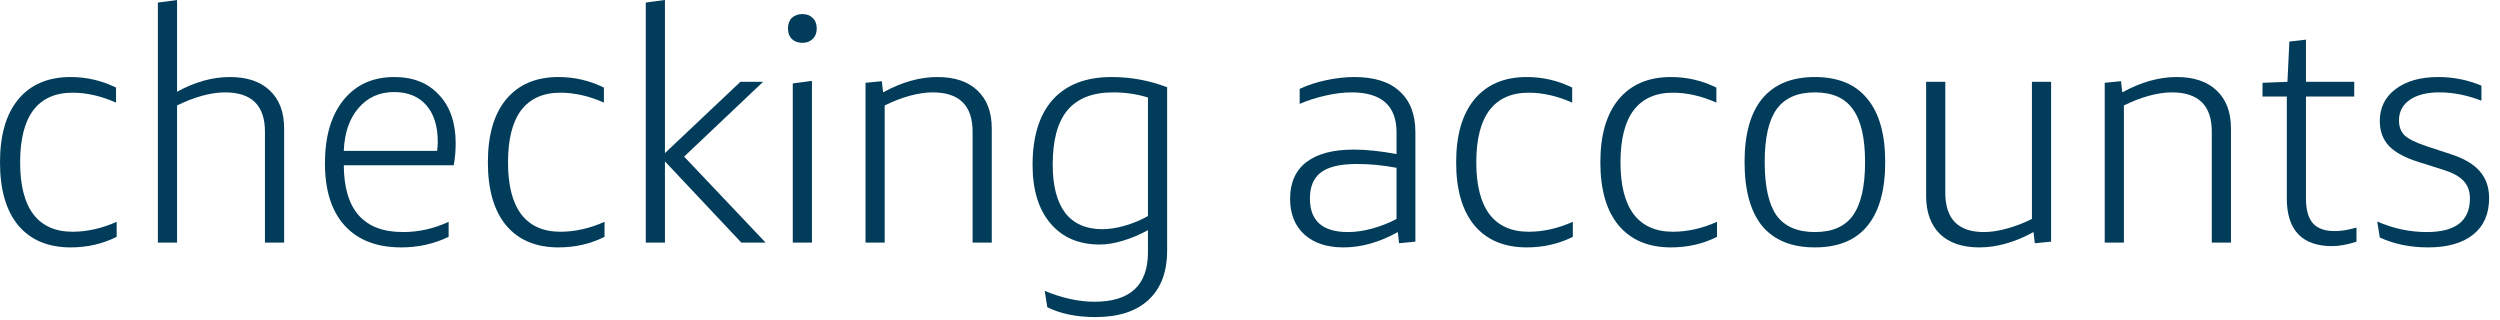
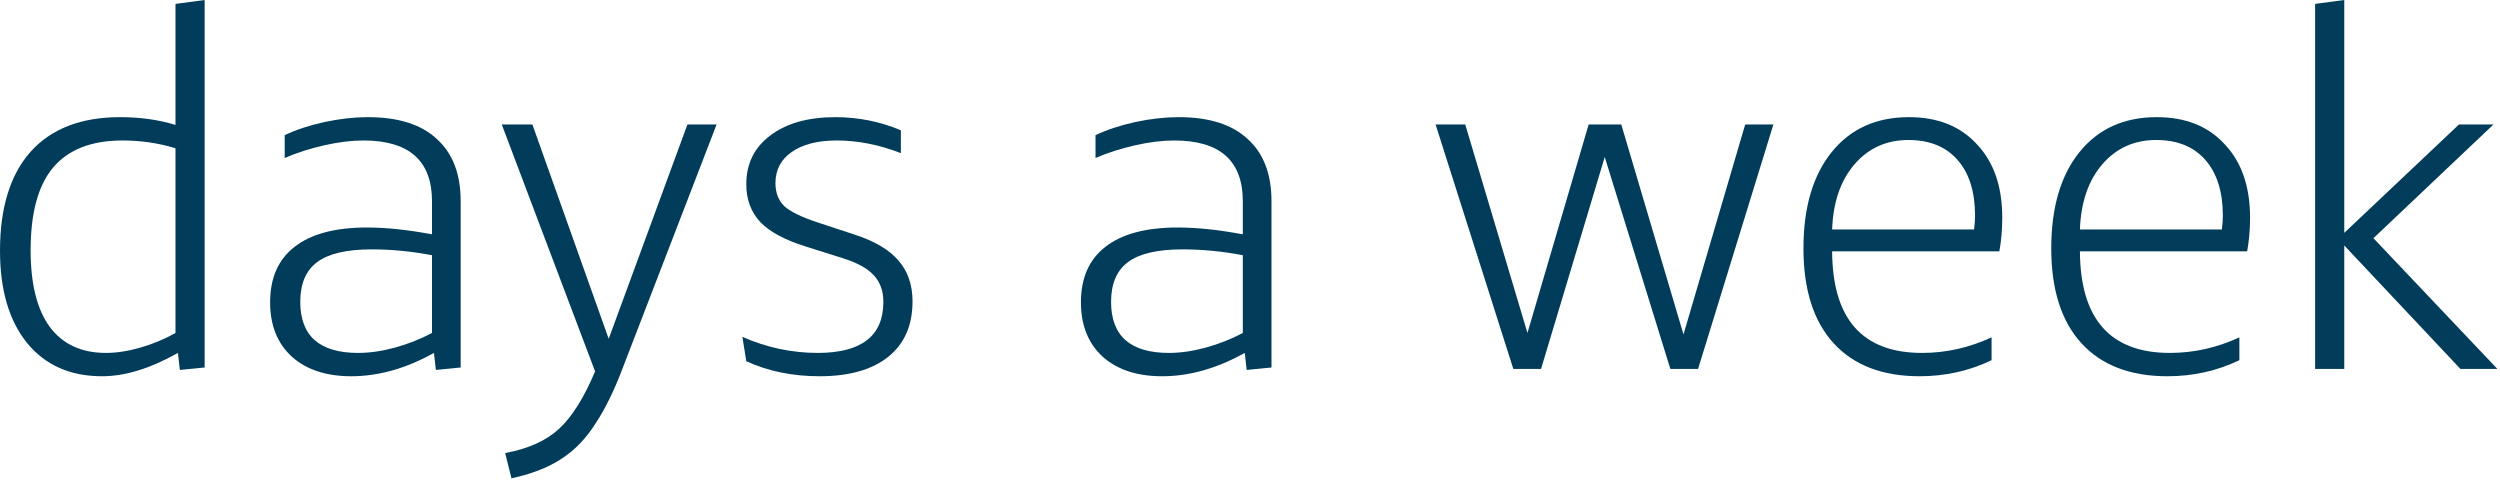
- <svg xmlns="http://www.w3.org/2000/svg" width="219" height="28" viewBox="0 0 219 28" fill="none">
-   <path d="M208.246 19.404C209.646 20.02 211.093 20.328 212.586 20.328C215.106 20.328 216.366 19.348 216.366 17.388C216.366 16.753 216.179 16.24 215.806 15.848C215.451 15.456 214.854 15.129 214.014 14.868L211.886 14.196C210.691 13.823 209.823 13.356 209.282 12.796C208.741 12.217 208.47 11.489 208.47 10.612C208.47 9.436 208.927 8.503 209.842 7.812C210.775 7.103 212.026 6.748 213.594 6.748C214.919 6.748 216.179 7 217.374 7.504V8.82C216.123 8.335 214.891 8.092 213.678 8.092C212.577 8.092 211.709 8.316 211.074 8.764C210.458 9.193 210.15 9.791 210.15 10.556C210.15 11.097 210.318 11.536 210.654 11.872C211.009 12.189 211.634 12.497 212.53 12.796L214.742 13.524C215.881 13.897 216.711 14.392 217.234 15.008C217.775 15.624 218.046 16.408 218.046 17.36C218.046 18.741 217.579 19.805 216.646 20.552C215.713 21.299 214.397 21.672 212.698 21.672C211.13 21.672 209.721 21.383 208.47 20.804L208.246 19.404Z" fill="#013D5B" />
-   <path d="M202.004 8.456V17.416C202.004 18.387 202.209 19.105 202.62 19.572C203.03 20.02 203.665 20.244 204.524 20.244C205.084 20.244 205.718 20.141 206.428 19.936V21.168C205.644 21.429 204.925 21.56 204.272 21.56C202.984 21.56 202.004 21.215 201.332 20.524C200.66 19.815 200.324 18.769 200.324 17.388V8.456H198.196V7.252L200.38 7.168L200.548 3.64L202.004 3.472V7.168H206.232V8.456H202.004Z" fill="#013D5B" />
-   <path d="M193.753 21.252V11.536C193.753 9.24 192.587 8.092 190.253 8.092C189.637 8.092 188.956 8.195 188.209 8.4C187.481 8.605 186.763 8.885 186.053 9.24V21.252H184.373V7.252L185.801 7.112L185.913 8.092C187.537 7.196 189.124 6.748 190.673 6.748C192.185 6.748 193.352 7.14 194.173 7.924C195.013 8.708 195.433 9.819 195.433 11.256V21.252H193.753Z" fill="#013D5B" />
-   <path d="M170.408 7.168V16.884C170.408 19.18 171.537 20.328 173.796 20.328C174.412 20.328 175.084 20.225 175.812 20.02C176.559 19.815 177.287 19.535 177.996 19.18V7.168H179.676V21.168L178.248 21.308L178.136 20.328C176.512 21.224 174.925 21.672 173.376 21.672C171.901 21.672 170.753 21.28 169.932 20.496C169.129 19.693 168.728 18.583 168.728 17.164V7.168H170.408Z" fill="#013D5B" />
-   <path d="M158.984 21.672C156.95 21.672 155.41 21.047 154.364 19.796C153.338 18.527 152.824 16.66 152.824 14.196C152.824 11.751 153.338 9.903 154.364 8.652C155.41 7.383 156.95 6.748 158.984 6.748C161.019 6.748 162.55 7.383 163.576 8.652C164.622 9.903 165.144 11.751 165.144 14.196C165.144 16.66 164.622 18.527 163.576 19.796C162.55 21.047 161.019 21.672 158.984 21.672ZM158.984 20.328C160.515 20.328 161.626 19.843 162.316 18.872C163.026 17.883 163.38 16.324 163.38 14.196C163.38 12.087 163.026 10.547 162.316 9.576C161.626 8.587 160.515 8.092 158.984 8.092C157.454 8.092 156.334 8.587 155.624 9.576C154.934 10.547 154.588 12.087 154.588 14.196C154.588 16.324 154.934 17.883 155.624 18.872C156.334 19.843 157.454 20.328 158.984 20.328Z" fill="#013D5B" />
-   <path d="M150.411 20.748C149.179 21.364 147.835 21.672 146.379 21.672C144.401 21.672 142.87 21.028 141.787 19.74C140.723 18.452 140.191 16.613 140.191 14.224C140.191 11.835 140.723 9.996 141.787 8.708C142.87 7.401 144.401 6.748 146.379 6.748C147.779 6.748 149.105 7.056 150.355 7.672V8.988C149.049 8.409 147.779 8.12 146.547 8.12C145.035 8.12 143.887 8.633 143.103 9.66C142.338 10.687 141.955 12.208 141.955 14.224C141.955 16.221 142.338 17.733 143.103 18.76C143.887 19.787 145.035 20.3 146.547 20.3C147.817 20.3 149.105 20.011 150.411 19.432V20.748Z" fill="#013D5B" />
-   <path d="M137.779 20.748C136.547 21.364 135.203 21.672 133.747 21.672C131.768 21.672 130.237 21.028 129.155 19.74C128.091 18.452 127.559 16.613 127.559 14.224C127.559 11.835 128.091 9.996 129.155 8.708C130.237 7.401 131.768 6.748 133.747 6.748C135.147 6.748 136.472 7.056 137.723 7.672V8.988C136.416 8.409 135.147 8.12 133.915 8.12C132.403 8.12 131.255 8.633 130.471 9.66C129.705 10.687 129.323 12.208 129.323 14.224C129.323 16.221 129.705 17.733 130.471 18.76C131.255 19.787 132.403 20.3 133.915 20.3C135.184 20.3 136.472 20.011 137.779 19.432V20.748Z" fill="#013D5B" />
-   <path d="M122.56 21.308L122.448 20.328C120.842 21.224 119.256 21.672 117.688 21.672C116.25 21.672 115.112 21.299 114.272 20.552C113.432 19.787 113.012 18.741 113.012 17.416C113.012 16.016 113.478 14.952 114.412 14.224C115.364 13.477 116.754 13.104 118.584 13.104C119.685 13.104 120.936 13.235 122.336 13.496V11.592C122.336 9.259 121.02 8.092 118.388 8.092C117.697 8.092 116.941 8.185 116.12 8.372C115.298 8.559 114.542 8.801 113.852 9.1V7.784C114.524 7.467 115.289 7.215 116.148 7.028C117.025 6.841 117.856 6.748 118.64 6.748C120.394 6.748 121.72 7.168 122.616 8.008C123.53 8.829 123.988 10.024 123.988 11.592V21.168L122.56 21.308ZM118.08 20.328C118.752 20.328 119.461 20.225 120.208 20.02C120.954 19.815 121.664 19.535 122.336 19.18V14.7C121.16 14.476 120.002 14.364 118.864 14.364C117.426 14.364 116.381 14.607 115.728 15.092C115.074 15.577 114.748 16.343 114.748 17.388C114.748 19.348 115.858 20.328 118.08 20.328Z" fill="#013D5B" />
-   <path d="M95.969 27.776C94.308 27.776 92.898 27.487 91.741 26.908L91.517 25.48C93.048 26.115 94.504 26.432 95.885 26.432C99.002 26.432 100.561 24.985 100.561 22.092V20.16C99.852 20.552 99.124 20.86 98.377 21.084C97.649 21.308 96.968 21.42 96.333 21.42C94.504 21.42 93.067 20.804 92.021 19.572C90.976 18.34 90.453 16.632 90.453 14.448C90.453 11.965 91.041 10.061 92.217 8.736C93.412 7.411 95.129 6.748 97.369 6.748C99.068 6.748 100.692 7.047 102.241 7.644V21.952C102.241 23.819 101.7 25.256 100.617 26.264C99.534 27.272 97.985 27.776 95.969 27.776ZM96.557 20.076C97.173 20.076 97.836 19.973 98.545 19.768C99.254 19.563 99.927 19.283 100.561 18.928V8.54C99.591 8.241 98.573 8.092 97.509 8.092C95.717 8.092 94.382 8.615 93.505 9.66C92.647 10.687 92.217 12.273 92.217 14.42C92.217 16.268 92.581 17.677 93.309 18.648C94.056 19.6 95.138 20.076 96.557 20.076Z" fill="#013D5B" />
-   <path d="M85.199 21.252V11.536C85.199 9.24 84.032 8.092 81.699 8.092C81.083 8.092 80.401 8.195 79.655 8.4C78.927 8.605 78.208 8.885 77.499 9.24V21.252H75.819V7.252L77.247 7.112L77.359 8.092C78.983 7.196 80.569 6.748 82.119 6.748C83.631 6.748 84.797 7.14 85.619 7.924C86.459 8.708 86.879 9.819 86.879 11.256V21.252H85.199Z" fill="#013D5B" />
-   <path d="M69.447 21.252V7.308L71.127 7.084V21.252H69.447ZM70.287 3.752C69.914 3.752 69.606 3.64 69.363 3.416C69.139 3.192 69.027 2.884 69.027 2.492C69.027 2.1 69.139 1.792 69.363 1.568C69.606 1.344 69.914 1.232 70.287 1.232C70.661 1.232 70.959 1.344 71.183 1.568C71.426 1.792 71.547 2.1 71.547 2.492C71.547 2.884 71.426 3.192 71.183 3.416C70.959 3.64 70.661 3.752 70.287 3.752Z" fill="#013D5B" />
-   <path d="M56.569 21.252V0.224L58.249 0V13.412L64.857 7.168H66.845L59.929 13.72L67.069 21.252H64.941L58.249 14.14V21.252H56.569Z" fill="#013D5B" />
-   <path d="M52.958 20.748C51.726 21.364 50.382 21.672 48.926 21.672C46.948 21.672 45.417 21.028 44.334 19.74C43.27 18.452 42.738 16.613 42.738 14.224C42.738 11.835 43.27 9.996 44.334 8.708C45.417 7.401 46.948 6.748 48.926 6.748C50.326 6.748 51.652 7.056 52.902 7.672V8.988C51.596 8.409 50.326 8.12 49.094 8.12C47.582 8.12 46.434 8.633 45.65 9.66C44.885 10.687 44.502 12.208 44.502 14.224C44.502 16.221 44.885 17.733 45.65 18.76C46.434 19.787 47.582 20.3 49.094 20.3C50.364 20.3 51.652 20.011 52.958 19.432V20.748Z" fill="#013D5B" />
-   <path d="M39.301 20.748C38.013 21.364 36.632 21.672 35.157 21.672C33.01 21.672 31.358 21.037 30.201 19.768C29.044 18.499 28.465 16.679 28.465 14.308C28.465 11.956 29.006 10.108 30.089 8.764C31.172 7.42 32.656 6.748 34.541 6.748C36.202 6.748 37.509 7.271 38.461 8.316C39.431 9.343 39.917 10.752 39.917 12.544C39.917 13.216 39.861 13.86 39.749 14.476H30.117C30.136 18.377 31.862 20.328 35.297 20.328C36.678 20.328 38.013 20.029 39.301 19.432V20.748ZM34.513 8.064C33.243 8.064 32.208 8.531 31.405 9.464C30.602 10.397 30.173 11.648 30.117 13.216H38.293C38.33 12.917 38.349 12.656 38.349 12.432C38.349 11.051 38.013 9.977 37.341 9.212C36.669 8.447 35.726 8.064 34.513 8.064Z" fill="#013D5B" />
-   <path d="M13.83 21.252V0.224L15.51 0V8.036C17.078 7.177 18.618 6.748 20.13 6.748C21.642 6.748 22.809 7.14 23.63 7.924C24.47 8.708 24.89 9.819 24.89 11.256V21.252H23.21V11.536C23.21 9.24 22.044 8.092 19.71 8.092C19.094 8.092 18.413 8.195 17.666 8.4C16.938 8.605 16.22 8.885 15.51 9.24V21.252H13.83Z" fill="#013D5B" />
-   <path d="M10.22 20.748C8.988 21.364 7.644 21.672 6.188 21.672C4.209 21.672 2.679 21.028 1.596 19.74C0.532 18.452 0 16.613 0 14.224C0 11.835 0.532 9.996 1.596 8.708C2.679 7.401 4.209 6.748 6.188 6.748C7.588 6.748 8.913 7.056 10.164 7.672V8.988C8.857 8.409 7.588 8.12 6.356 8.12C4.844 8.12 3.696 8.633 2.912 9.66C2.147 10.687 1.764 12.208 1.764 14.224C1.764 16.221 2.147 17.733 2.912 18.76C3.696 19.787 4.844 20.3 6.356 20.3C7.625 20.3 8.913 20.011 10.22 19.432V20.748Z" fill="#013D5B" />
+ <svg xmlns="http://www.w3.org/2000/svg" width="144" height="28" viewBox="0 0 144 28" fill="none">
+   <path d="M133.35 21.252V0.224L135.03 0V13.412L141.638 7.168H143.626L136.71 13.72L143.85 21.252H141.722L135.03 14.14V21.252H133.35Z" fill="#013D5B" />
+   <path d="M128.988 20.748C127.7 21.364 126.319 21.672 124.844 21.672C122.698 21.672 121.046 21.037 119.888 19.768C118.731 18.499 118.152 16.679 118.152 14.308C118.152 11.956 118.694 10.108 119.776 8.764C120.859 7.42 122.343 6.748 124.228 6.748C125.89 6.748 127.196 7.271 128.148 8.316C129.119 9.343 129.604 10.752 129.604 12.544C129.604 13.216 129.548 13.86 129.436 14.476H119.804C119.823 18.377 121.55 20.328 124.984 20.328C126.366 20.328 127.7 20.029 128.988 19.432V20.748ZM124.2 8.064C122.931 8.064 121.895 8.531 121.092 9.464C120.29 10.397 119.86 11.648 119.804 13.216H127.98C128.018 12.917 128.036 12.656 128.036 12.432C128.036 11.051 127.7 9.977 127.028 9.212C126.356 8.447 125.414 8.064 124.2 8.064Z" fill="#013D5B" />
+   <path d="M114.715 20.748C113.427 21.364 112.046 21.672 110.571 21.672C108.424 21.672 106.772 21.037 105.615 19.768C104.458 18.499 103.879 16.679 103.879 14.308C103.879 11.956 104.42 10.108 105.503 8.764C106.586 7.42 108.07 6.748 109.955 6.748C111.616 6.748 112.923 7.271 113.875 8.316C114.846 9.343 115.331 10.752 115.331 12.544C115.331 13.216 115.275 13.86 115.163 14.476H105.531C105.55 18.377 107.276 20.328 110.711 20.328C112.092 20.328 113.427 20.029 114.715 19.432V20.748ZM109.927 8.064C108.658 8.064 107.622 8.531 106.819 9.464C106.016 10.397 105.587 11.648 105.531 13.216H113.707C113.744 12.917 113.763 12.656 113.763 12.432C113.763 11.051 113.427 9.977 112.755 9.212C112.083 8.447 111.14 8.064 109.927 8.064Z" fill="#013D5B" />
+   <path d="M96.213 21.252L92.433 9.044L88.764 21.252H87.168L82.689 7.168H84.397L87.981 19.18L91.508 7.168H93.385L96.969 19.264L100.524 7.168H102.148L97.808 21.252H96.213Z" fill="#013D5B" />
+   <path d="M71.81 21.308L71.698 20.328C70.092 21.224 68.506 21.672 66.938 21.672C65.5 21.672 64.362 21.299 63.522 20.552C62.682 19.787 62.262 18.741 62.262 17.416C62.262 16.016 62.728 14.952 63.662 14.224C64.614 13.477 66.004 13.104 67.834 13.104C68.935 13.104 70.186 13.235 71.586 13.496V11.592C71.586 9.259 70.27 8.092 67.638 8.092C66.947 8.092 66.191 8.185 65.37 8.372C64.548 8.559 63.792 8.801 63.102 9.1V7.784C63.774 7.467 64.539 7.215 65.398 7.028C66.275 6.841 67.106 6.748 67.89 6.748C69.644 6.748 70.97 7.168 71.866 8.008C72.78 8.829 73.238 10.024 73.238 11.592V21.168L71.81 21.308ZM67.33 20.328C68.002 20.328 68.711 20.225 69.458 20.02C70.204 19.815 70.914 19.535 71.586 19.18V14.7C70.41 14.476 69.252 14.364 68.114 14.364C66.676 14.364 65.631 14.607 64.978 15.092C64.324 15.577 63.998 16.343 63.998 17.388C63.998 19.348 65.108 20.328 67.33 20.328Z" fill="#013D5B" />
+   <path d="M42.762 19.404C44.162 20.02 45.608 20.328 47.102 20.328C49.622 20.328 50.882 19.348 50.882 17.388C50.882 16.753 50.695 16.24 50.322 15.848C49.967 15.456 49.37 15.129 48.53 14.868L46.402 14.196C45.207 13.823 44.339 13.356 43.798 12.796C43.256 12.217 42.986 11.489 42.986 10.612C42.986 9.436 43.443 8.503 44.358 7.812C45.291 7.103 46.542 6.748 48.11 6.748C49.435 6.748 50.695 7 51.89 7.504V8.82C50.639 8.335 49.407 8.092 48.194 8.092C47.092 8.092 46.224 8.316 45.59 8.764C44.974 9.193 44.666 9.791 44.666 10.556C44.666 11.097 44.834 11.536 45.17 11.872C45.524 12.189 46.15 12.497 47.046 12.796L49.258 13.524C50.396 13.897 51.227 14.392 51.75 15.008C52.291 15.624 52.562 16.408 52.562 17.36C52.562 18.741 52.095 19.805 51.162 20.552C50.228 21.299 48.912 21.672 47.214 21.672C45.646 21.672 44.236 21.383 42.986 20.804L42.762 19.404Z" fill="#013D5B" />
+   <path d="M29.097 26.096C30.423 25.853 31.459 25.387 32.205 24.696C32.952 24.005 33.643 22.904 34.277 21.392L28.901 7.168H30.665L35.061 19.516L39.597 7.168H41.277L35.901 21.112C35.397 22.456 34.865 23.548 34.305 24.388C33.764 25.247 33.12 25.919 32.373 26.404C31.627 26.908 30.656 27.291 29.461 27.552L29.097 26.096Z" fill="#013D5B" />
+   <path d="M25.107 21.308L24.995 20.328C23.389 21.224 21.803 21.672 20.235 21.672C18.797 21.672 17.659 21.299 16.819 20.552C15.979 19.787 15.559 18.741 15.559 17.416C15.559 16.016 16.025 14.952 16.959 14.224C17.911 13.477 19.301 13.104 21.131 13.104C22.232 13.104 23.483 13.235 24.883 13.496V11.592C24.883 9.259 23.567 8.092 20.935 8.092C20.244 8.092 19.488 8.185 18.667 8.372C17.845 8.559 17.089 8.801 16.399 9.1V7.784C17.071 7.467 17.836 7.215 18.695 7.028C19.572 6.841 20.403 6.748 21.187 6.748C22.941 6.748 24.267 7.168 25.163 8.008C26.077 8.829 26.535 10.024 26.535 11.592V21.168L25.107 21.308ZM20.627 20.328C21.299 20.328 22.008 20.225 22.755 20.02C23.501 19.815 24.211 19.535 24.883 19.18V14.7C23.707 14.476 22.549 14.364 21.411 14.364C19.973 14.364 18.928 14.607 18.275 15.092C17.621 15.577 17.295 16.343 17.295 17.388C17.295 19.348 18.405 20.328 20.627 20.328Z" fill="#013D5B" />
+   <path d="M11.788 0V21.168L10.36 21.308L10.248 20.328C8.661 21.224 7.205 21.672 5.88 21.672C4.051 21.672 2.613 21.037 1.568 19.768C0.523 18.48 0 16.707 0 14.448C0 11.965 0.588 10.061 1.764 8.736C2.959 7.411 4.676 6.748 6.916 6.748C8.073 6.748 9.137 6.897 10.108 7.196V0.224L11.788 0ZM6.104 20.328C6.72 20.328 7.383 20.225 8.092 20.02C8.801 19.815 9.473 19.535 10.108 19.18V8.54C9.137 8.241 8.12 8.092 7.056 8.092C5.264 8.092 3.929 8.615 3.052 9.66C2.193 10.687 1.764 12.273 1.764 14.42C1.764 16.343 2.128 17.808 2.856 18.816C3.603 19.824 4.685 20.328 6.104 20.328Z" fill="#013D5B" />
</svg>
